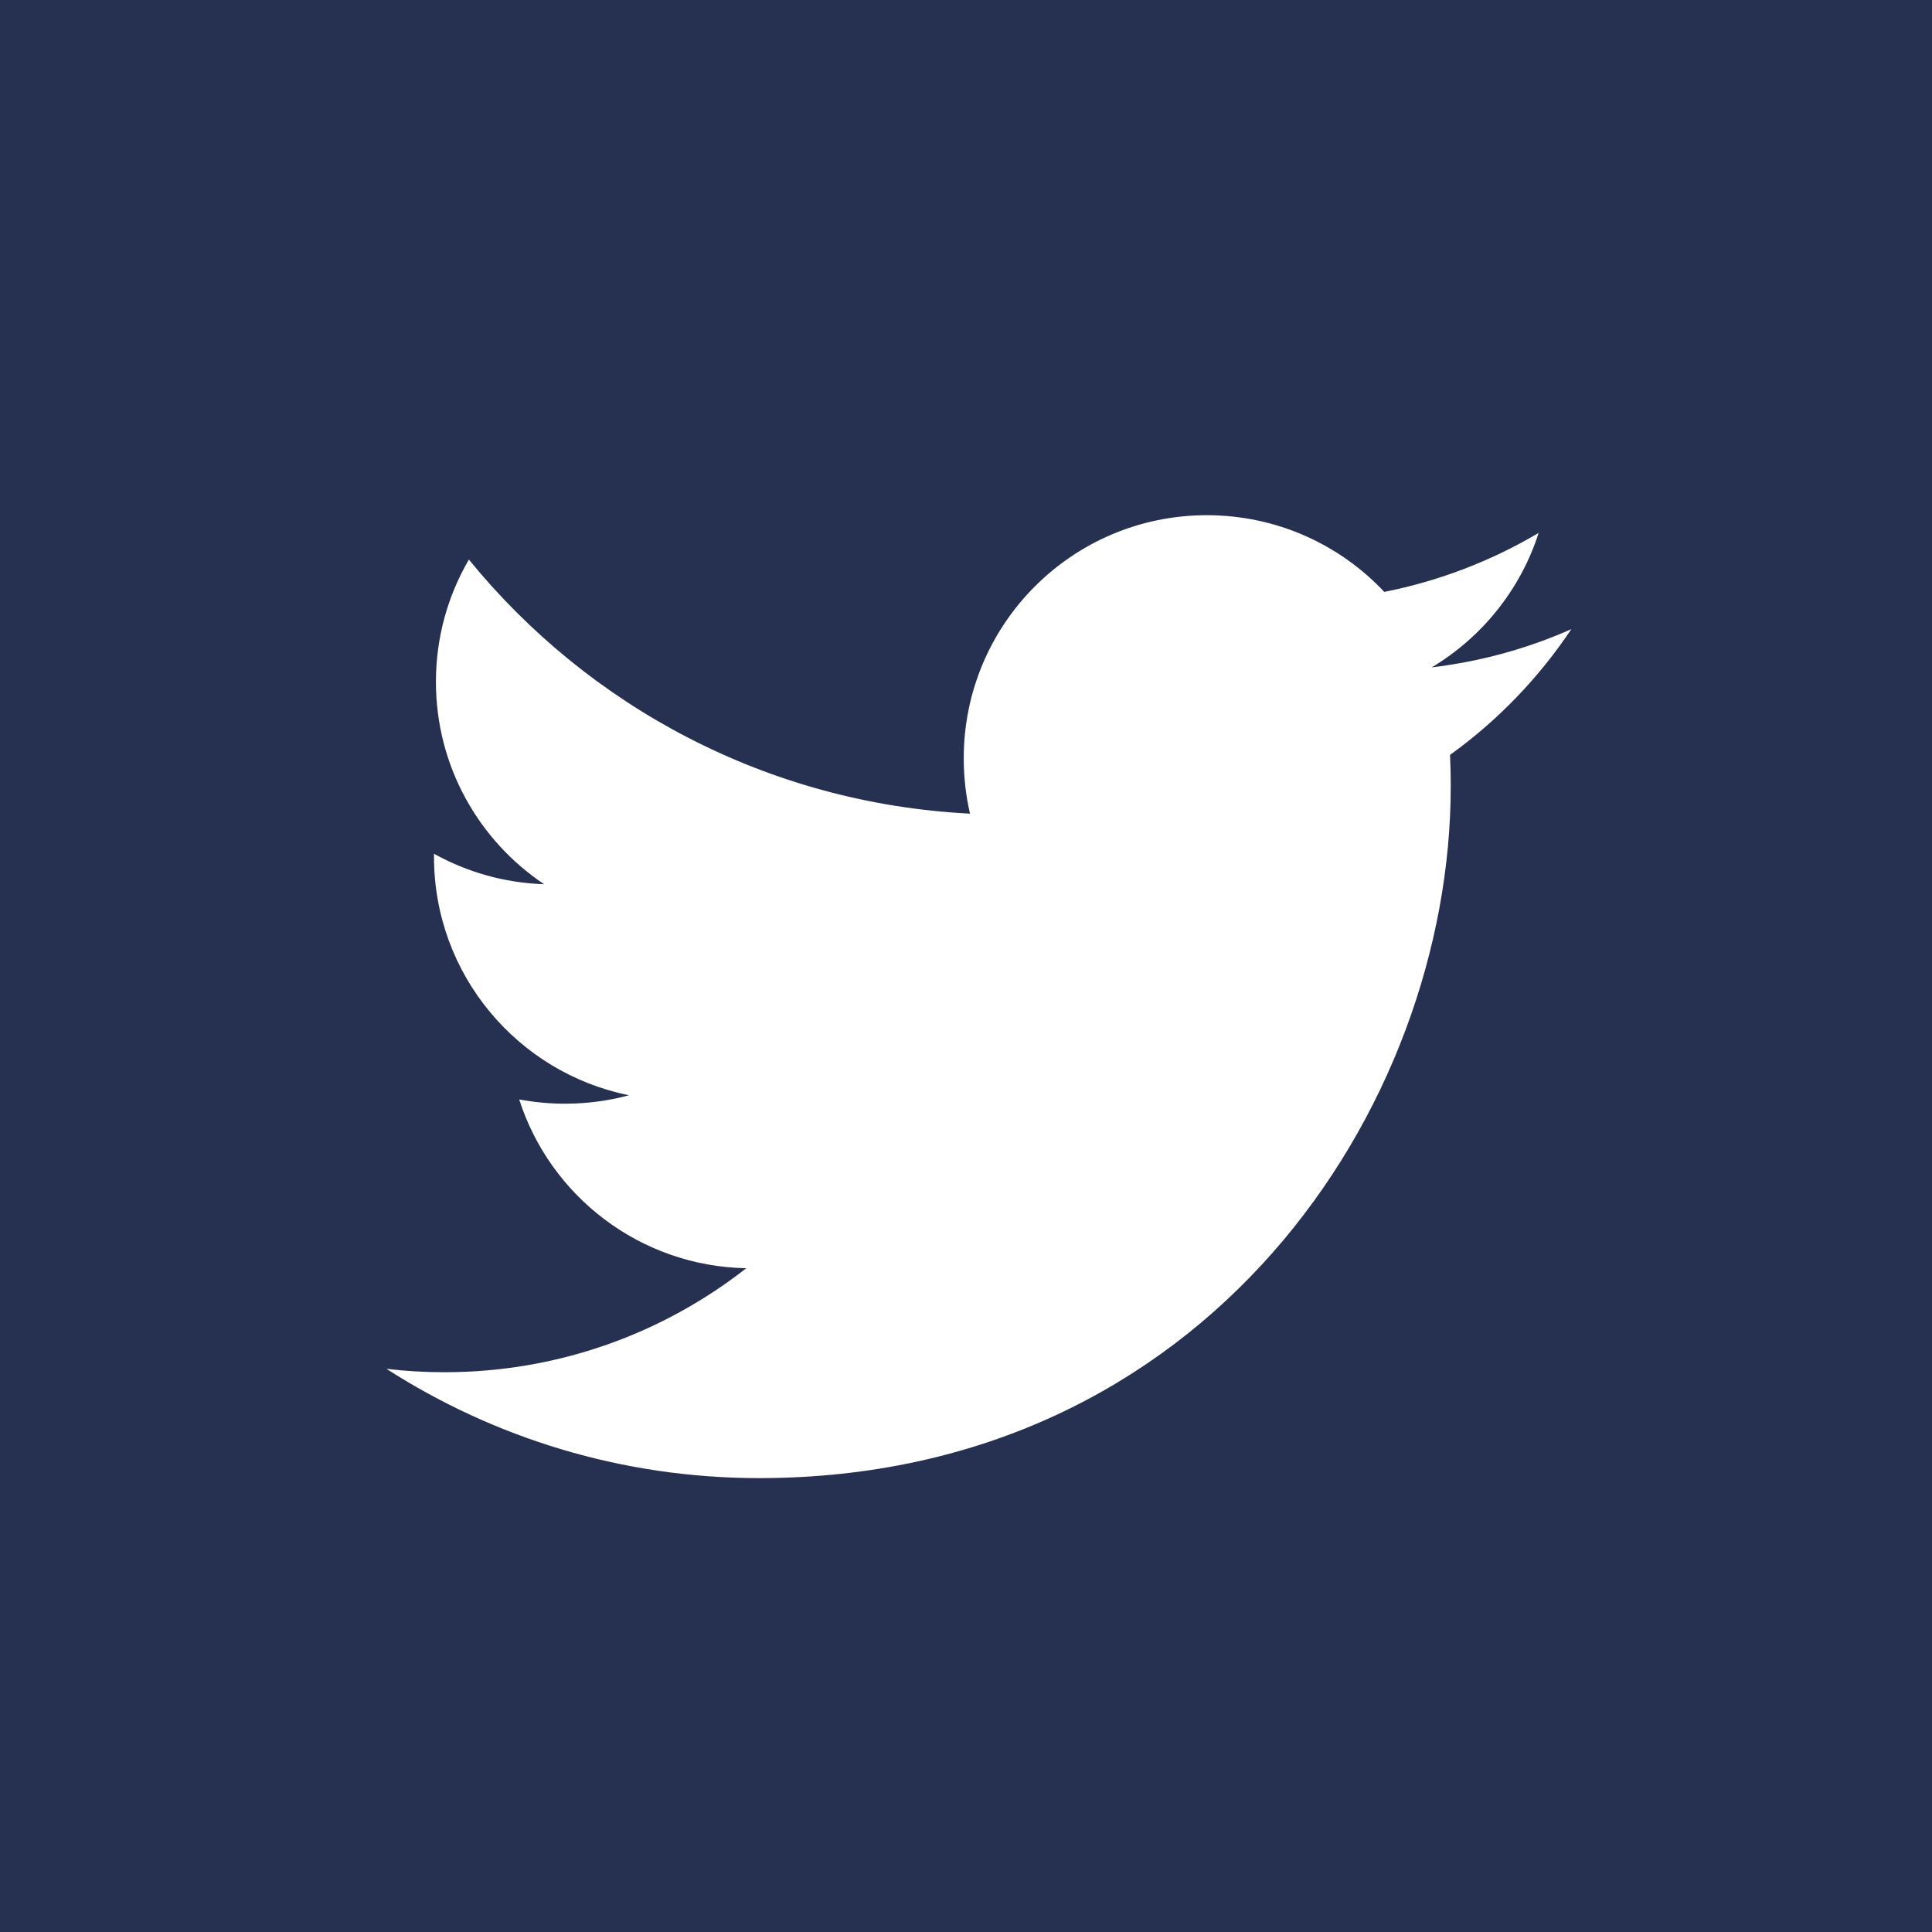
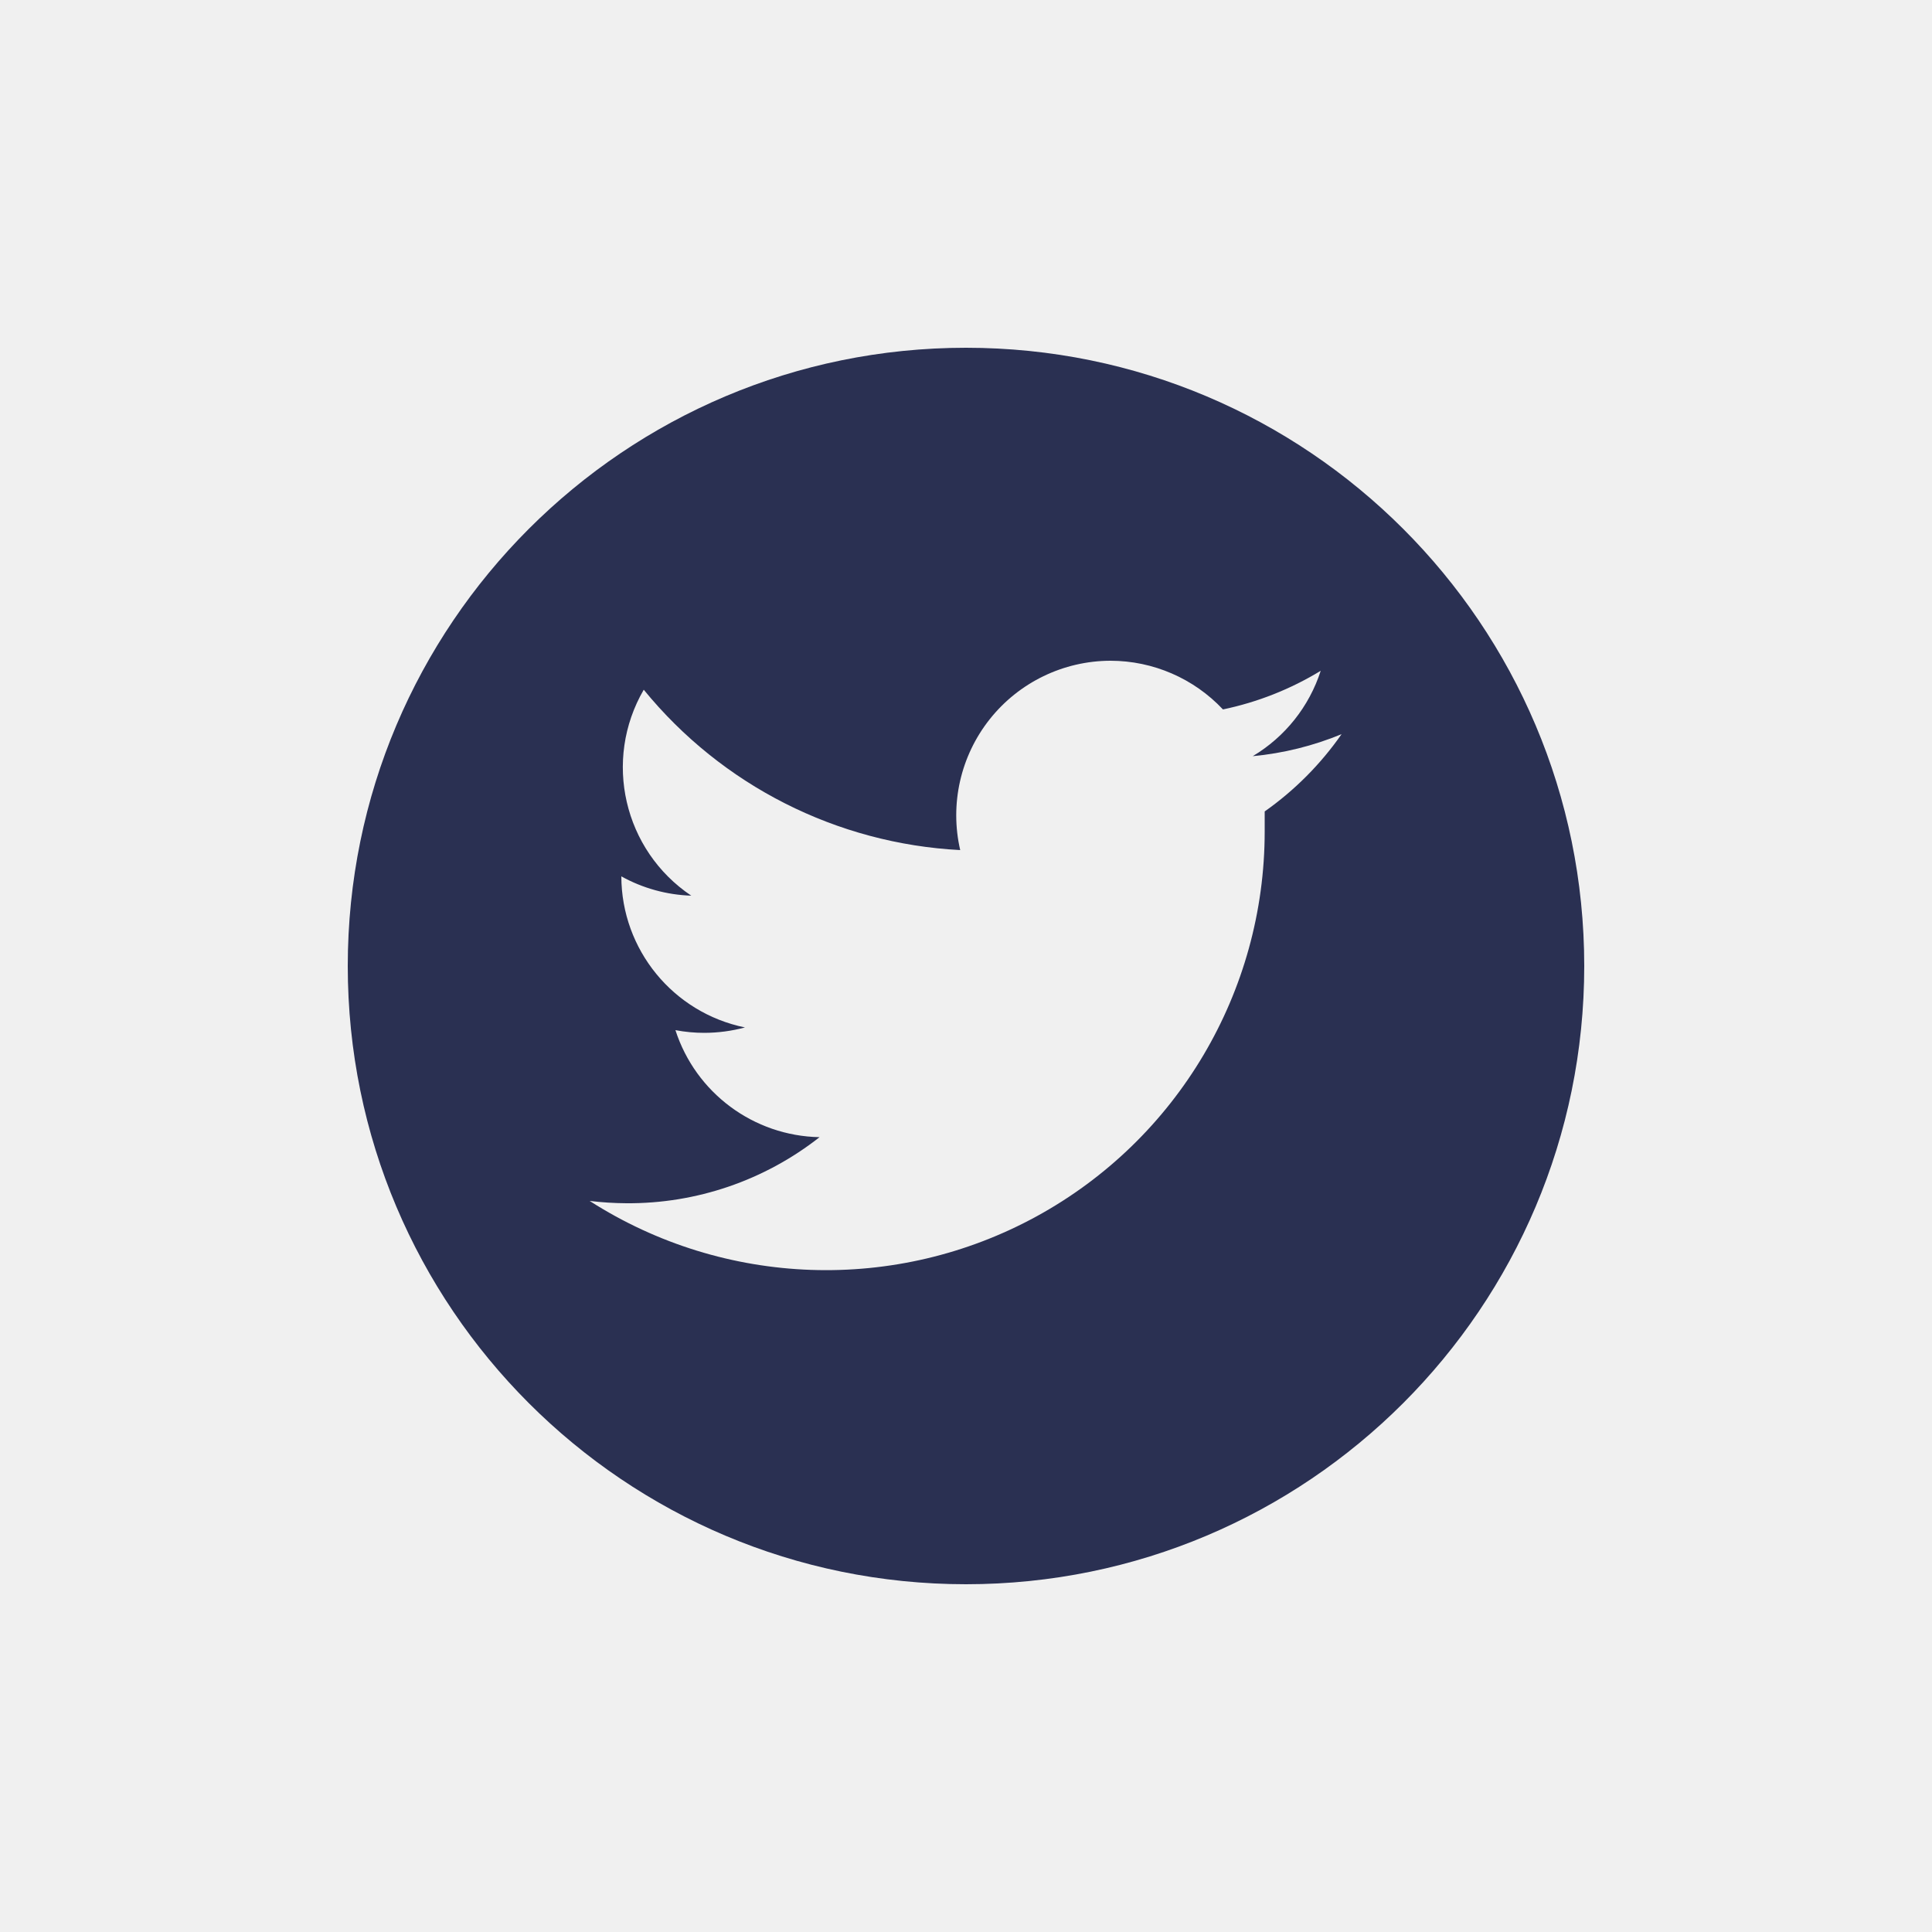
- <svg xmlns="http://www.w3.org/2000/svg" width="30px" height="30px" viewBox="0 0 30 30" version="1.1">
-   <defs />
-   <g id="Page-1" stroke="none" stroke-width="1" fill="none" fill-rule="evenodd">
-     <g id="chart-sharing" transform="translate(-146, -114)">
-       <g id="1-copy-2" transform="translate(20, 20)">
-         <g id="controls" transform="translate(6, 33)">
-           <g id="export-picker" transform="translate(86, 43)">
-             <g id="drawing-tools-types-2-copy" transform="translate(0, 18)">
-               <g id="twitter" transform="translate(34, 0)">
-                 <rect id="Rectangle-131" fill="#263051" x="0" y="0" width="30" height="30" />
-                 <path d="M22.516,11.722 C22.524,11.884 22.527,12.048 22.527,12.21 C22.527,17.2 18.73,22.952 11.787,22.952 C9.654,22.952 7.671,22.327 6,21.255 C6.296,21.29 6.596,21.308 6.9,21.308 C8.67,21.308 10.297,20.704 11.588,19.693 C9.937,19.662 8.542,18.572 8.062,17.072 C8.292,17.115 8.529,17.138 8.772,17.138 C9.117,17.138 9.451,17.093 9.767,17.007 C8.04,16.659 6.739,15.134 6.739,13.304 L6.739,13.257 C7.248,13.54 7.831,13.71 8.449,13.73 C7.436,13.052 6.769,11.898 6.769,10.587 C6.769,9.896 6.955,9.247 7.281,8.689 C9.142,10.974 11.925,12.476 15.062,12.634 C14.998,12.357 14.965,12.07 14.965,11.773 C14.965,9.689 16.654,8 18.739,8 C19.825,8 20.806,8.457 21.495,9.191 C22.354,9.021 23.162,8.707 23.892,8.275 C23.61,9.156 23.011,9.896 22.232,10.363 C22.996,10.271 23.722,10.07 24.4,9.769 C23.894,10.527 23.254,11.191 22.516,11.722 L22.516,11.722 Z" id="Shape" fill="#FFFFFF" />
-               </g>
-             </g>
-           </g>
-         </g>
-       </g>
-     </g>
-   </g>
+ <svg xmlns="http://www.w3.org/2000/svg" id="Layer_1" data-name="Layer 1" viewBox="0 0 50 50">
+   <defs>
+     <style>.cls-1{fill:#2a3052;}</style>
+   </defs>
+   <path class="cls-1" d="M25,9A16,16,0,1,0,41,25,16,16,0,0,0,25,9Zm7.73,12c0,.17,0,.34,0,.52a11.35,11.35,0,0,1-17.47,9.56,8.36,8.36,0,0,0,.95.06,8,8,0,0,0,5-1.71,4,4,0,0,1-3.73-2.77,4,4,0,0,0,.75.07,4.09,4.09,0,0,0,1.05-.14,4,4,0,0,1-3.2-3.91v0a4,4,0,0,0,1.81.5,4,4,0,0,1-1.23-5.33A11.33,11.33,0,0,0,24.85,22a4,4,0,0,1,3.89-4.9,4,4,0,0,1,2.91,1.26,8,8,0,0,0,2.53-1,4,4,0,0,1-1.76,2.21A8,8,0,0,0,34.72,19,8.14,8.14,0,0,1,32.73,21Z" />
</svg>
